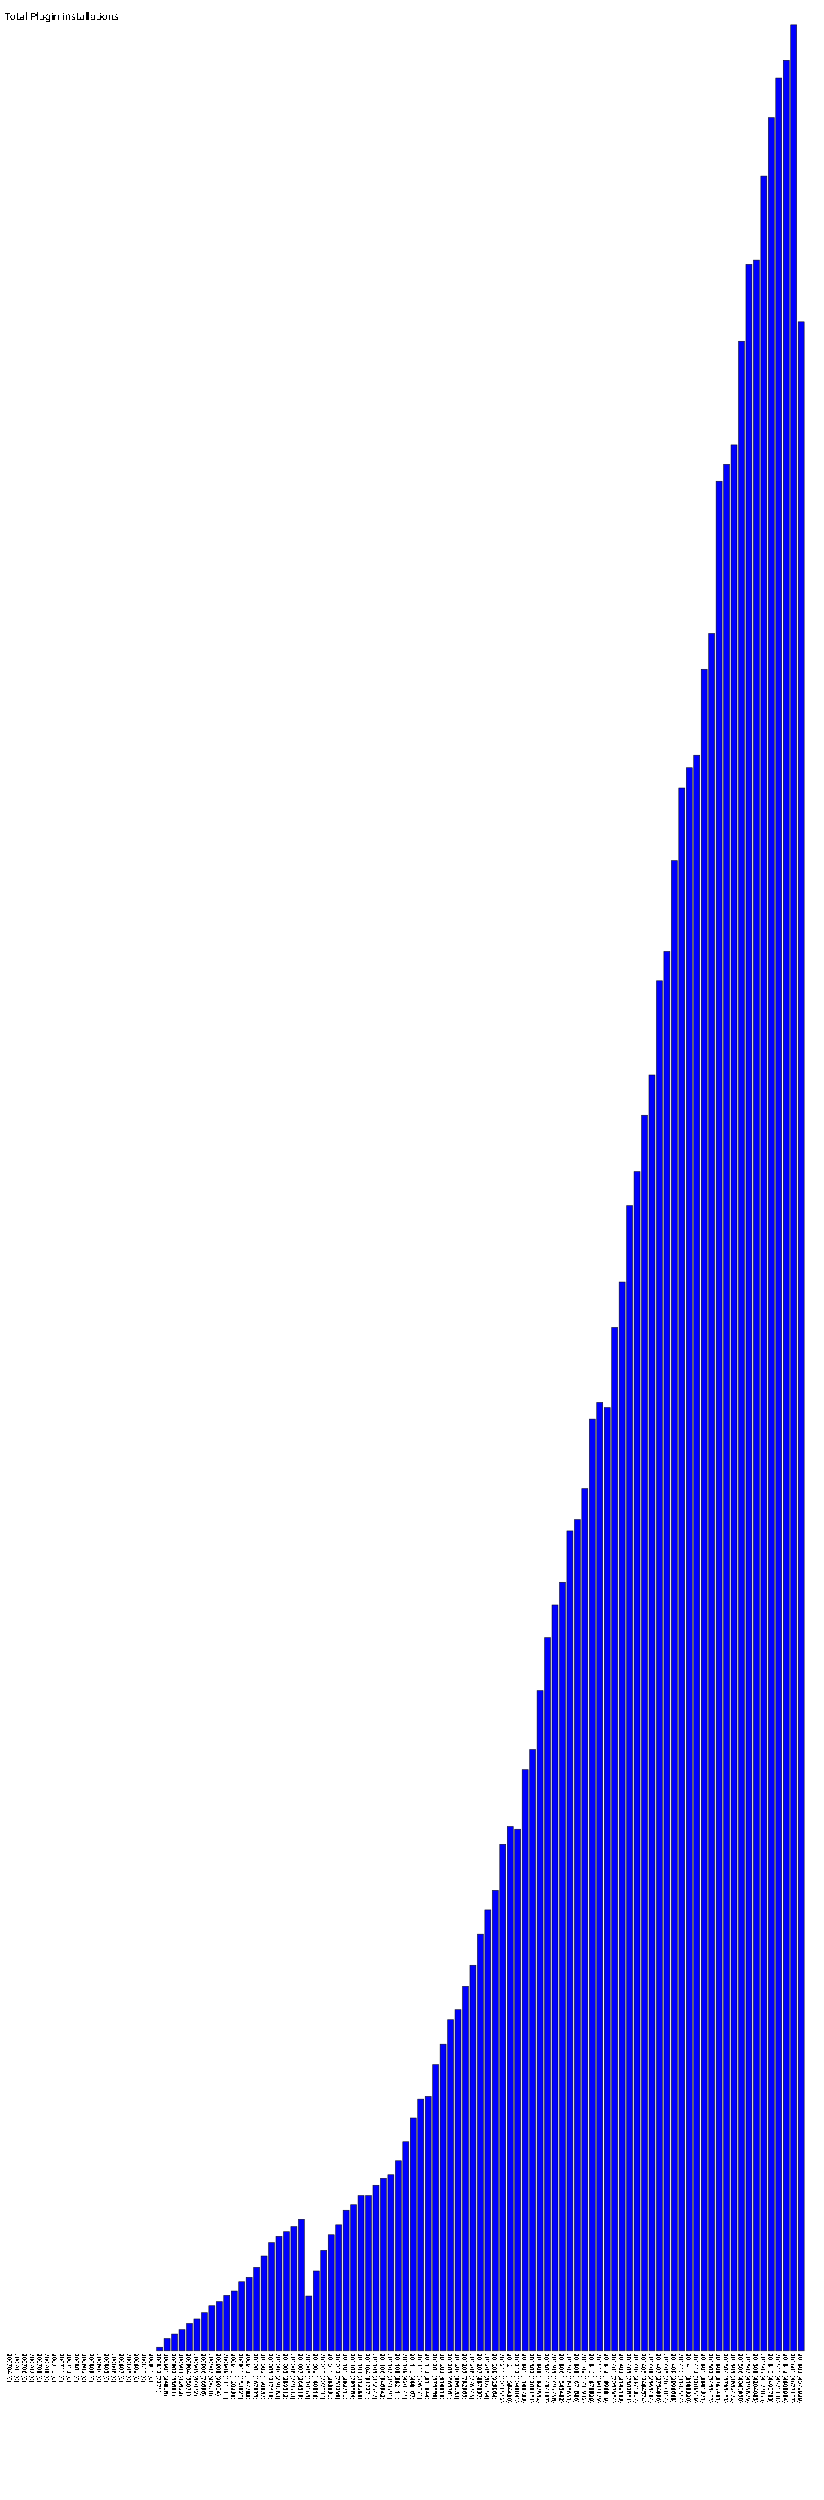
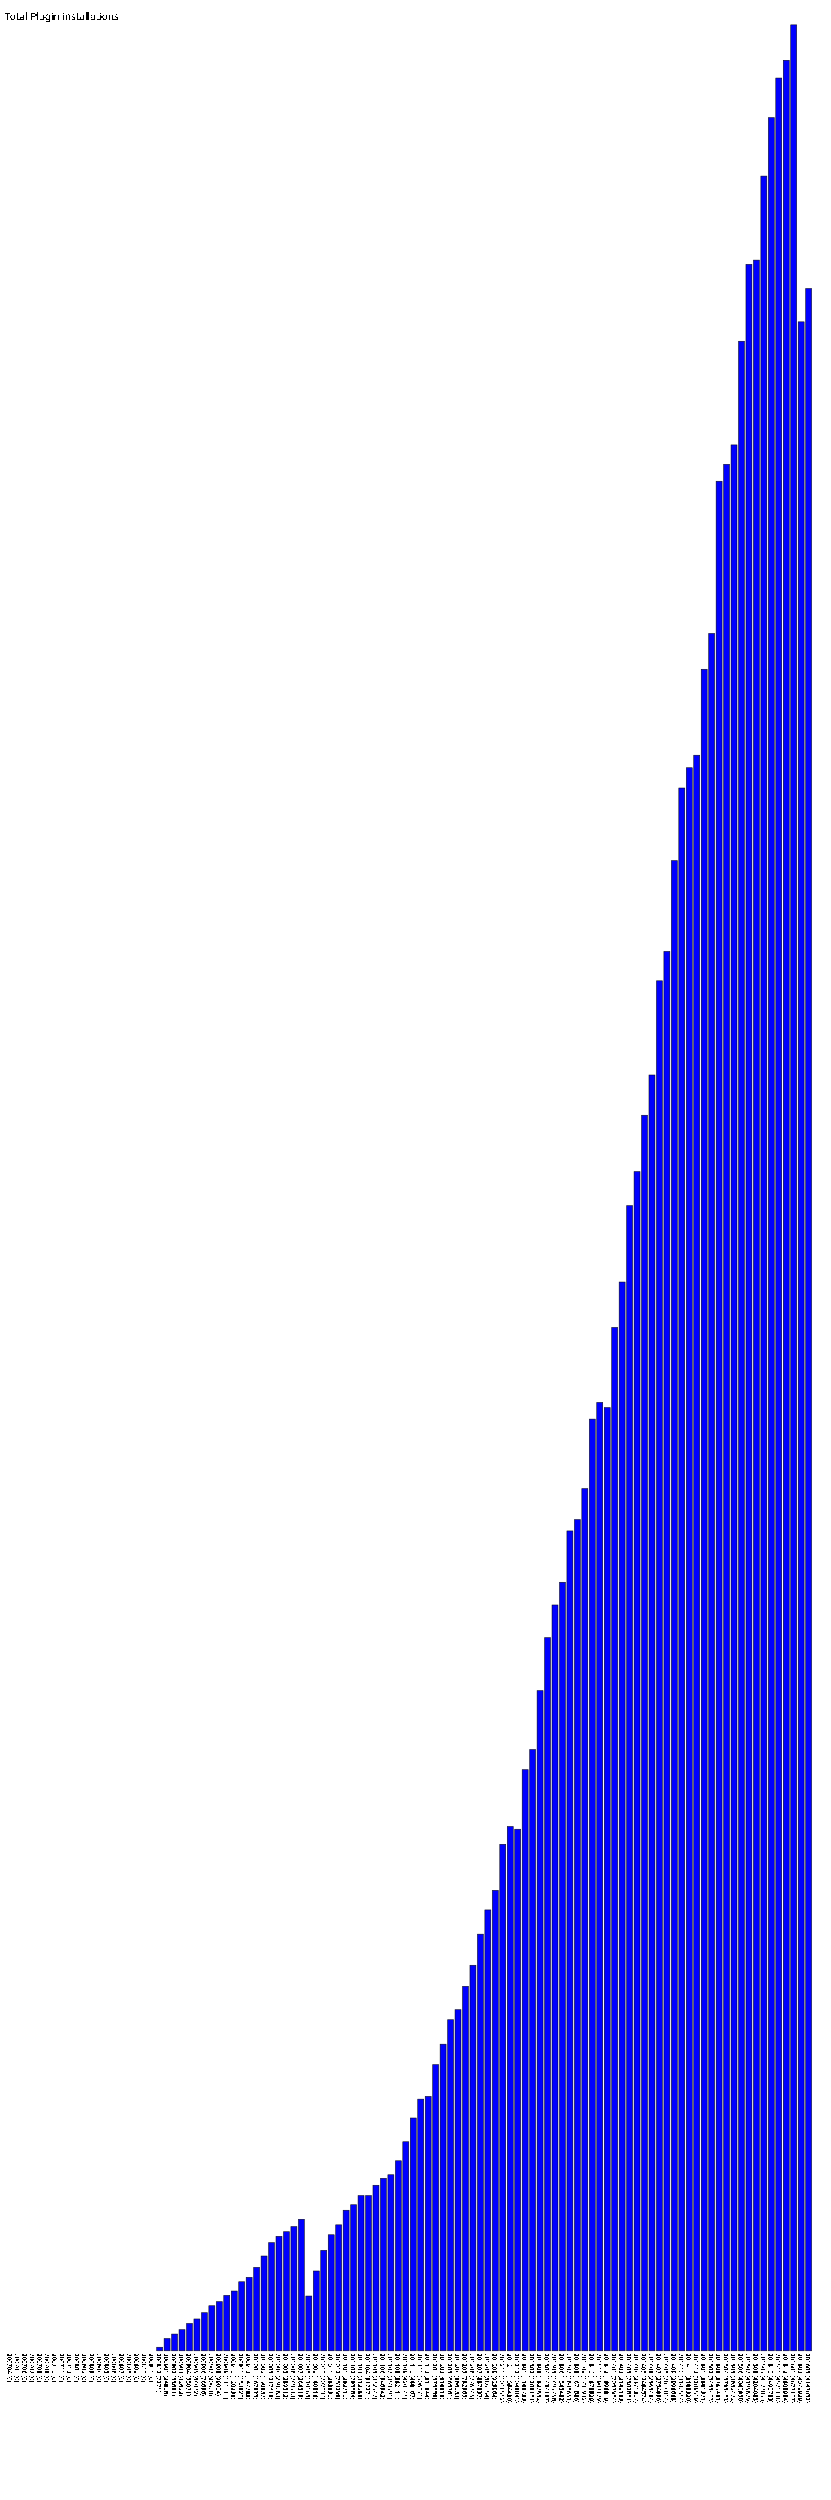
- <svg xmlns="http://www.w3.org/2000/svg" version="1.1" preserveAspectRatio="xMidYMid meet" viewBox="0 0 1655 5027.107">
+ <svg xmlns="http://www.w3.org/2000/svg" version="1.1" preserveAspectRatio="xMidYMid meet" viewBox="0 0 1670 5027.107">
  <rect fill="blue" height="0" stroke="black" width="12" x="15" y="4727.107" />
  <text x="15" y="4732.107" font-family="Tahoma" font-size="12" transform="rotate(90 15,4732.107)" text-rendering="optimizeSpeed" fill="#000000;">200704 (0)</text>
  <rect fill="blue" height="0" stroke="black" width="12" x="30" y="4727.107" />
  <text x="30" y="4732.107" font-family="Tahoma" font-size="12" transform="rotate(90 30,4732.107)" text-rendering="optimizeSpeed" fill="#000000;">200705 (0)</text>
  <rect fill="blue" height="0" stroke="black" width="12" x="45" y="4727.107" />
  <text x="45" y="4732.107" font-family="Tahoma" font-size="12" transform="rotate(90 45,4732.107)" text-rendering="optimizeSpeed" fill="#000000;">200706 (0)</text>
  <rect fill="blue" height="0" stroke="black" width="12" x="60" y="4727.107" />
  <text x="60" y="4732.107" font-family="Tahoma" font-size="12" transform="rotate(90 60,4732.107)" text-rendering="optimizeSpeed" fill="#000000;">200707 (0)</text>
  <rect fill="blue" height="0" stroke="black" width="12" x="75" y="4727.107" />
  <text x="75" y="4732.107" font-family="Tahoma" font-size="12" transform="rotate(90 75,4732.107)" text-rendering="optimizeSpeed" fill="#000000;">200708 (0)</text>
  <rect fill="blue" height="0" stroke="black" width="12" x="90" y="4727.107" />
  <text x="90" y="4732.107" font-family="Tahoma" font-size="12" transform="rotate(90 90,4732.107)" text-rendering="optimizeSpeed" fill="#000000;">200709 (0)</text>
  <rect fill="blue" height="0" stroke="black" width="12" x="105" y="4727.107" />
  <text x="105" y="4732.107" font-family="Tahoma" font-size="12" transform="rotate(90 105,4732.107)" text-rendering="optimizeSpeed" fill="#000000;">200710 (0)</text>
  <rect fill="blue" height="0" stroke="black" width="12" x="120" y="4727.107" />
  <text x="120" y="4732.107" font-family="Tahoma" font-size="12" transform="rotate(90 120,4732.107)" text-rendering="optimizeSpeed" fill="#000000;">200711 (0)</text>
  <rect fill="blue" height="0" stroke="black" width="12" x="135" y="4727.107" />
  <text x="135" y="4732.107" font-family="Tahoma" font-size="12" transform="rotate(90 135,4732.107)" text-rendering="optimizeSpeed" fill="#000000;">200712 (0)</text>
  <rect fill="blue" height="0" stroke="black" width="12" x="150" y="4727.107" />
  <text x="150" y="4732.107" font-family="Tahoma" font-size="12" transform="rotate(90 150,4732.107)" text-rendering="optimizeSpeed" fill="#000000;">200801 (0)</text>
  <rect fill="blue" height="0" stroke="black" width="12" x="165" y="4727.107" />
  <text x="165" y="4732.107" font-family="Tahoma" font-size="12" transform="rotate(90 165,4732.107)" text-rendering="optimizeSpeed" fill="#000000;">200802 (0)</text>
  <rect fill="blue" height="0" stroke="black" width="12" x="180" y="4727.107" />
  <text x="180" y="4732.107" font-family="Tahoma" font-size="12" transform="rotate(90 180,4732.107)" text-rendering="optimizeSpeed" fill="#000000;">200803 (0)</text>
  <rect fill="blue" height="0" stroke="black" width="12" x="195" y="4727.107" />
  <text x="195" y="4732.107" font-family="Tahoma" font-size="12" transform="rotate(90 195,4732.107)" text-rendering="optimizeSpeed" fill="#000000;">200804 (0)</text>
  <rect fill="blue" height="0" stroke="black" width="12" x="210" y="4727.107" />
  <text x="210" y="4732.107" font-family="Tahoma" font-size="12" transform="rotate(90 210,4732.107)" text-rendering="optimizeSpeed" fill="#000000;">200805 (0)</text>
  <rect fill="blue" height="0" stroke="black" width="12" x="225" y="4727.107" />
  <text x="225" y="4732.107" font-family="Tahoma" font-size="12" transform="rotate(90 225,4732.107)" text-rendering="optimizeSpeed" fill="#000000;">200806 (0)</text>
  <rect fill="blue" height="0" stroke="black" width="12" x="240" y="4727.107" />
  <text x="240" y="4732.107" font-family="Tahoma" font-size="12" transform="rotate(90 240,4732.107)" text-rendering="optimizeSpeed" fill="#000000;">200807 (0)</text>
  <rect fill="blue" height="0" stroke="black" width="12" x="255" y="4727.107" />
  <text x="255" y="4732.107" font-family="Tahoma" font-size="12" transform="rotate(90 255,4732.107)" text-rendering="optimizeSpeed" fill="#000000;">200808 (0)</text>
  <rect fill="blue" height="0" stroke="black" width="12" x="270" y="4727.107" />
  <text x="270" y="4732.107" font-family="Tahoma" font-size="12" transform="rotate(90 270,4732.107)" text-rendering="optimizeSpeed" fill="#000000;">200809 (0)</text>
  <rect fill="blue" height="0" stroke="black" width="12" x="285" y="4727.107" />
  <text x="285" y="4732.107" font-family="Tahoma" font-size="12" transform="rotate(90 285,4732.107)" text-rendering="optimizeSpeed" fill="#000000;">200810 (0)</text>
  <rect fill="blue" height="0" stroke="black" width="12" x="300" y="4727.107" />
  <text x="300" y="4732.107" font-family="Tahoma" font-size="12" transform="rotate(90 300,4732.107)" text-rendering="optimizeSpeed" fill="#000000;">200811 (0)</text>
  <rect fill="blue" height="7.226" stroke="black" width="12" x="315" y="4719.881" />
  <text x="315" y="4732.107" font-family="Tahoma" font-size="12" transform="rotate(90 315,4732.107)" text-rendering="optimizeSpeed" fill="#000000;">200812 (7226)</text>
  <rect fill="blue" height="24.808" stroke="black" width="12" x="330" y="4702.299" />
  <text x="330" y="4732.107" font-family="Tahoma" font-size="12" transform="rotate(90 330,4732.107)" text-rendering="optimizeSpeed" fill="#000000;">200901 (24808)</text>
  <rect fill="blue" height="33.691" stroke="black" width="12" x="345" y="4693.416" />
  <text x="345" y="4732.107" font-family="Tahoma" font-size="12" transform="rotate(90 345,4732.107)" text-rendering="optimizeSpeed" fill="#000000;">200902 (33691)</text>
  <rect fill="blue" height="42.622" stroke="black" width="12" x="360" y="4684.485" />
  <text x="360" y="4732.107" font-family="Tahoma" font-size="12" transform="rotate(90 360,4732.107)" text-rendering="optimizeSpeed" fill="#000000;">200903 (42622)</text>
  <rect fill="blue" height="55.071" stroke="black" width="12" x="375" y="4672.036" />
  <text x="375" y="4732.107" font-family="Tahoma" font-size="12" transform="rotate(90 375,4732.107)" text-rendering="optimizeSpeed" fill="#000000;">200904 (55071)</text>
  <rect fill="blue" height="64.032" stroke="black" width="12" x="390" y="4663.075" />
  <text x="390" y="4732.107" font-family="Tahoma" font-size="12" transform="rotate(90 390,4732.107)" text-rendering="optimizeSpeed" fill="#000000;">200905 (64032)</text>
  <rect fill="blue" height="76.696" stroke="black" width="12" x="405" y="4650.411" />
  <text x="405" y="4732.107" font-family="Tahoma" font-size="12" transform="rotate(90 405,4732.107)" text-rendering="optimizeSpeed" fill="#000000;">200906 (76696)</text>
  <rect fill="blue" height="90.628" stroke="black" width="12" x="420" y="4636.479" />
  <text x="420" y="4732.107" font-family="Tahoma" font-size="12" transform="rotate(90 420,4732.107)" text-rendering="optimizeSpeed" fill="#000000;">200907 (90628)</text>
  <rect fill="blue" height="99.004" stroke="black" width="12" x="435" y="4628.103" />
  <text x="435" y="4732.107" font-family="Tahoma" font-size="12" transform="rotate(90 435,4732.107)" text-rendering="optimizeSpeed" fill="#000000;">200908 (99004)</text>
  <rect fill="blue" height="111.515" stroke="black" width="12" x="450" y="4615.592" />
  <text x="450" y="4732.107" font-family="Tahoma" font-size="12" transform="rotate(90 450,4732.107)" text-rendering="optimizeSpeed" fill="#000000;">200909 (111515)</text>
  <rect fill="blue" height="120.238" stroke="black" width="12" x="465" y="4606.869" />
  <text x="465" y="4732.107" font-family="Tahoma" font-size="12" transform="rotate(90 465,4732.107)" text-rendering="optimizeSpeed" fill="#000000;">200910 (120238)</text>
  <rect fill="blue" height="138.82" stroke="black" width="12" x="480" y="4588.287" />
  <text x="480" y="4732.107" font-family="Tahoma" font-size="12" transform="rotate(90 480,4732.107)" text-rendering="optimizeSpeed" fill="#000000;">200911 (138820)</text>
  <rect fill="blue" height="147.783" stroke="black" width="12" x="495" y="4579.324" />
  <text x="495" y="4732.107" font-family="Tahoma" font-size="12" transform="rotate(90 495,4732.107)" text-rendering="optimizeSpeed" fill="#000000;">200912 (147783)</text>
  <rect fill="blue" height="167.823" stroke="black" width="12" x="510" y="4559.284" />
  <text x="510" y="4732.107" font-family="Tahoma" font-size="12" transform="rotate(90 510,4732.107)" text-rendering="optimizeSpeed" fill="#000000;">201001 (167823)</text>
  <rect fill="blue" height="190.637" stroke="black" width="12" x="525" y="4536.470" />
  <text x="525" y="4732.107" font-family="Tahoma" font-size="12" transform="rotate(90 525,4732.107)" text-rendering="optimizeSpeed" fill="#000000;">201002 (190637)</text>
  <rect fill="blue" height="217.618" stroke="black" width="12" x="540" y="4509.489" />
  <text x="540" y="4732.107" font-family="Tahoma" font-size="12" transform="rotate(90 540,4732.107)" text-rendering="optimizeSpeed" fill="#000000;">201003 (217618)</text>
  <rect fill="blue" height="230.253" stroke="black" width="12" x="555" y="4496.854" />
  <text x="555" y="4732.107" font-family="Tahoma" font-size="12" transform="rotate(90 555,4732.107)" text-rendering="optimizeSpeed" fill="#000000;">201004 (230253)</text>
  <rect fill="blue" height="239.512" stroke="black" width="12" x="570" y="4487.595" />
  <text x="570" y="4732.107" font-family="Tahoma" font-size="12" transform="rotate(90 570,4732.107)" text-rendering="optimizeSpeed" fill="#000000;">201005 (239512)</text>
  <rect fill="blue" height="249.913" stroke="black" width="12" x="585" y="4477.194" />
  <text x="585" y="4732.107" font-family="Tahoma" font-size="12" transform="rotate(90 585,4732.107)" text-rendering="optimizeSpeed" fill="#000000;">201006 (249913)</text>
  <rect fill="blue" height="264.519" stroke="black" width="12" x="600" y="4462.588" />
  <text x="600" y="4732.107" font-family="Tahoma" font-size="12" transform="rotate(90 600,4732.107)" text-rendering="optimizeSpeed" fill="#000000;">201007 (264519)</text>
  <rect fill="blue" height="110.168" stroke="black" width="12" x="615" y="4616.939" />
  <text x="615" y="4732.107" font-family="Tahoma" font-size="12" transform="rotate(90 615,4732.107)" text-rendering="optimizeSpeed" fill="#000000;">201008 (110168)</text>
  <rect fill="blue" height="160.516" stroke="black" width="12" x="630" y="4566.591" />
  <text x="630" y="4732.107" font-family="Tahoma" font-size="12" transform="rotate(90 630,4732.107)" text-rendering="optimizeSpeed" fill="#000000;">201009 (160516)</text>
  <rect fill="blue" height="202.03" stroke="black" width="12" x="645" y="4525.077" />
  <text x="645" y="4732.107" font-family="Tahoma" font-size="12" transform="rotate(90 645,4732.107)" text-rendering="optimizeSpeed" fill="#000000;">201010 (202030)</text>
  <rect fill="blue" height="233.33" stroke="black" width="12" x="660" y="4493.777" />
  <text x="660" y="4732.107" font-family="Tahoma" font-size="12" transform="rotate(90 660,4732.107)" text-rendering="optimizeSpeed" fill="#000000;">201011 (233330)</text>
  <rect fill="blue" height="253.299" stroke="black" width="12" x="675" y="4473.808" />
  <text x="675" y="4732.107" font-family="Tahoma" font-size="12" transform="rotate(90 675,4732.107)" text-rendering="optimizeSpeed" fill="#000000;">201012 (253299)</text>
  <rect fill="blue" height="282.71" stroke="black" width="12" x="690" y="4444.397" />
  <text x="690" y="4732.107" font-family="Tahoma" font-size="12" transform="rotate(90 690,4732.107)" text-rendering="optimizeSpeed" fill="#000000;">201101 (282710)</text>
  <rect fill="blue" height="293.684" stroke="black" width="12" x="705" y="4433.423" />
  <text x="705" y="4732.107" font-family="Tahoma" font-size="12" transform="rotate(90 705,4732.107)" text-rendering="optimizeSpeed" fill="#000000;">201102 (293684)</text>
  <rect fill="blue" height="312.256" stroke="black" width="12" x="720" y="4414.851" />
  <text x="720" y="4732.107" font-family="Tahoma" font-size="12" transform="rotate(90 720,4732.107)" text-rendering="optimizeSpeed" fill="#000000;">201103 (312256)</text>
  <rect fill="blue" height="312.271" stroke="black" width="12" x="735" y="4414.836" />
  <text x="735" y="4732.107" font-family="Tahoma" font-size="12" transform="rotate(90 735,4732.107)" text-rendering="optimizeSpeed" fill="#000000;">201104 (312271)</text>
  <rect fill="blue" height="332.942" stroke="black" width="12" x="750" y="4394.165" />
  <text x="750" y="4732.107" font-family="Tahoma" font-size="12" transform="rotate(90 750,4732.107)" text-rendering="optimizeSpeed" fill="#000000;">201105 (332942)</text>
  <rect fill="blue" height="346.942" stroke="black" width="12" x="765" y="4380.165" />
  <text x="765" y="4732.107" font-family="Tahoma" font-size="12" transform="rotate(90 765,4732.107)" text-rendering="optimizeSpeed" fill="#000000;">201106 (346942)</text>
  <rect fill="blue" height="353.991" stroke="black" width="12" x="780" y="4373.116" />
  <text x="780" y="4732.107" font-family="Tahoma" font-size="12" transform="rotate(90 780,4732.107)" text-rendering="optimizeSpeed" fill="#000000;">201107 (353991)</text>
  <rect fill="blue" height="382.111" stroke="black" width="12" x="795" y="4344.996" />
  <text x="795" y="4732.107" font-family="Tahoma" font-size="12" transform="rotate(90 795,4732.107)" text-rendering="optimizeSpeed" fill="#000000;">201108 (382111)</text>
  <rect fill="blue" height="420.346" stroke="black" width="12" x="810" y="4306.761" />
  <text x="810" y="4732.107" font-family="Tahoma" font-size="12" transform="rotate(90 810,4732.107)" text-rendering="optimizeSpeed" fill="#000000;">201109 (420346)</text>
  <rect fill="blue" height="468.167" stroke="black" width="12" x="825" y="4258.940" />
  <text x="825" y="4732.107" font-family="Tahoma" font-size="12" transform="rotate(90 825,4732.107)" text-rendering="optimizeSpeed" fill="#000000;">201110 (468167)</text>
  <rect fill="blue" height="506.071" stroke="black" width="12" x="840" y="4221.036" />
  <text x="840" y="4732.107" font-family="Tahoma" font-size="12" transform="rotate(90 840,4732.107)" text-rendering="optimizeSpeed" fill="#000000;">201111 (506071)</text>
  <rect fill="blue" height="511.644" stroke="black" width="12" x="855" y="4215.463" />
  <text x="855" y="4732.107" font-family="Tahoma" font-size="12" transform="rotate(90 855,4732.107)" text-rendering="optimizeSpeed" fill="#000000;">201112 (511644)</text>
  <rect fill="blue" height="575.559" stroke="black" width="12" x="870" y="4151.548" />
  <text x="870" y="4732.107" font-family="Tahoma" font-size="12" transform="rotate(90 870,4732.107)" text-rendering="optimizeSpeed" fill="#000000;">201201 (575559)</text>
  <rect fill="blue" height="616.616" stroke="black" width="12" x="885" y="4110.491" />
  <text x="885" y="4732.107" font-family="Tahoma" font-size="12" transform="rotate(90 885,4732.107)" text-rendering="optimizeSpeed" fill="#000000;">201202 (616616)</text>
  <rect fill="blue" height="665.761" stroke="black" width="12" x="900" y="4061.346" />
  <text x="900" y="4732.107" font-family="Tahoma" font-size="12" transform="rotate(90 900,4732.107)" text-rendering="optimizeSpeed" fill="#000000;">201203 (665761)</text>
  <rect fill="blue" height="686.033" stroke="black" width="12" x="915" y="4041.074" />
  <text x="915" y="4732.107" font-family="Tahoma" font-size="12" transform="rotate(90 915,4732.107)" text-rendering="optimizeSpeed" fill="#000000;">201204 (686033)</text>
  <rect fill="blue" height="732.965" stroke="black" width="12" x="930" y="3994.142" />
  <text x="930" y="4732.107" font-family="Tahoma" font-size="12" transform="rotate(90 930,4732.107)" text-rendering="optimizeSpeed" fill="#000000;">201205 (732965)</text>
  <rect fill="blue" height="775.345" stroke="black" width="12" x="945" y="3951.762" />
  <text x="945" y="4732.107" font-family="Tahoma" font-size="12" transform="rotate(90 945,4732.107)" text-rendering="optimizeSpeed" fill="#000000;">201206 (775345)</text>
  <rect fill="blue" height="837.837" stroke="black" width="12" x="960" y="3889.270" />
  <text x="960" y="4732.107" font-family="Tahoma" font-size="12" transform="rotate(90 960,4732.107)" text-rendering="optimizeSpeed" fill="#000000;">201207 (837837)</text>
  <rect fill="blue" height="886.554" stroke="black" width="12" x="975" y="3840.553" />
  <text x="975" y="4732.107" font-family="Tahoma" font-size="12" transform="rotate(90 975,4732.107)" text-rendering="optimizeSpeed" fill="#000000;">201208 (886554)</text>
  <rect fill="blue" height="925.964" stroke="black" width="12" x="990" y="3801.143" />
  <text x="990" y="4732.107" font-family="Tahoma" font-size="12" transform="rotate(90 990,4732.107)" text-rendering="optimizeSpeed" fill="#000000;">201209 (925964)</text>
  <rect fill="blue" height="1018.562" stroke="black" width="12" x="1005" y="3708.545" />
  <text x="1005" y="4732.107" font-family="Tahoma" font-size="12" transform="rotate(90 1005,4732.107)" text-rendering="optimizeSpeed" fill="#000000;">201210 (1018562)</text>
  <rect fill="blue" height="1054.43" stroke="black" width="12" x="1020" y="3672.677" />
  <text x="1020" y="4732.107" font-family="Tahoma" font-size="12" transform="rotate(90 1020,4732.107)" text-rendering="optimizeSpeed" fill="#000000;">201211 (1054430)</text>
  <rect fill="blue" height="1048.843" stroke="black" width="12" x="1035" y="3678.264" />
  <text x="1035" y="4732.107" font-family="Tahoma" font-size="12" transform="rotate(90 1035,4732.107)" text-rendering="optimizeSpeed" fill="#000000;">201212 (1048843)</text>
  <rect fill="blue" height="1168.733" stroke="black" width="12" x="1050" y="3558.374" />
  <text x="1050" y="4732.107" font-family="Tahoma" font-size="12" transform="rotate(90 1050,4732.107)" text-rendering="optimizeSpeed" fill="#000000;">201301 (1168733)</text>
  <rect fill="blue" height="1209.151" stroke="black" width="12" x="1065" y="3517.956" />
  <text x="1065" y="4732.107" font-family="Tahoma" font-size="12" transform="rotate(90 1065,4732.107)" text-rendering="optimizeSpeed" fill="#000000;">201302 (1209151)</text>
  <rect fill="blue" height="1327.652" stroke="black" width="12" x="1080" y="3399.455" />
  <text x="1080" y="4732.107" font-family="Tahoma" font-size="12" transform="rotate(90 1080,4732.107)" text-rendering="optimizeSpeed" fill="#000000;">201303 (1327652)</text>
  <rect fill="blue" height="1434.187" stroke="black" width="12" x="1095" y="3292.920" />
  <text x="1095" y="4732.107" font-family="Tahoma" font-size="12" transform="rotate(90 1095,4732.107)" text-rendering="optimizeSpeed" fill="#000000;">201304 (1434187)</text>
  <rect fill="blue" height="1499.758" stroke="black" width="12" x="1110" y="3227.349" />
  <text x="1110" y="4732.107" font-family="Tahoma" font-size="12" transform="rotate(90 1110,4732.107)" text-rendering="optimizeSpeed" fill="#000000;">201305 (1499758)</text>
  <rect fill="blue" height="1545.482" stroke="black" width="12" x="1125" y="3181.625" />
  <text x="1125" y="4732.107" font-family="Tahoma" font-size="12" transform="rotate(90 1125,4732.107)" text-rendering="optimizeSpeed" fill="#000000;">201306 (1545482)</text>
  <rect fill="blue" height="1648.651" stroke="black" width="12" x="1140" y="3078.456" />
  <text x="1140" y="4732.107" font-family="Tahoma" font-size="12" transform="rotate(90 1140,4732.107)" text-rendering="optimizeSpeed" fill="#000000;">201307 (1648651)</text>
  <rect fill="blue" height="1671.586" stroke="black" width="12" x="1155" y="3055.521" />
  <text x="1155" y="4732.107" font-family="Tahoma" font-size="12" transform="rotate(90 1155,4732.107)" text-rendering="optimizeSpeed" fill="#000000;">201308 (1671586)</text>
  <rect fill="blue" height="1733.932" stroke="black" width="12" x="1170" y="2993.175" />
  <text x="1170" y="4732.107" font-family="Tahoma" font-size="12" transform="rotate(90 1170,4732.107)" text-rendering="optimizeSpeed" fill="#000000;">201309 (1733932)</text>
  <rect fill="blue" height="1873.529" stroke="black" width="12" x="1185" y="2853.578" />
  <text x="1185" y="4732.107" font-family="Tahoma" font-size="12" transform="rotate(90 1185,4732.107)" text-rendering="optimizeSpeed" fill="#000000;">201310 (1873529)</text>
  <rect fill="blue" height="1907.129" stroke="black" width="12" x="1200" y="2819.978" />
  <text x="1200" y="4732.107" font-family="Tahoma" font-size="12" transform="rotate(90 1200,4732.107)" text-rendering="optimizeSpeed" fill="#000000;">201311 (1907129)</text>
  <rect fill="blue" height="1896.819" stroke="black" width="12" x="1215" y="2830.288" />
  <text x="1215" y="4732.107" font-family="Tahoma" font-size="12" transform="rotate(90 1215,4732.107)" text-rendering="optimizeSpeed" fill="#000000;">201312 (1896819)</text>
  <rect fill="blue" height="2057.954" stroke="black" width="12" x="1230" y="2669.153" />
  <text x="1230" y="4732.107" font-family="Tahoma" font-size="12" transform="rotate(90 1230,4732.107)" text-rendering="optimizeSpeed" fill="#000000;">201401 (2057954)</text>
  <rect fill="blue" height="2149.163" stroke="black" width="12" x="1245" y="2577.944" />
  <text x="1245" y="4732.107" font-family="Tahoma" font-size="12" transform="rotate(90 1245,4732.107)" text-rendering="optimizeSpeed" fill="#000000;">201402 (2149163)</text>
  <rect fill="blue" height="2302.851" stroke="black" width="12" x="1260" y="2424.256" />
  <text x="1260" y="4732.107" font-family="Tahoma" font-size="12" transform="rotate(90 1260,4732.107)" text-rendering="optimizeSpeed" fill="#000000;">201403 (2302851)</text>
  <rect fill="blue" height="2371.307" stroke="black" width="12" x="1275" y="2355.800" />
  <text x="1275" y="4732.107" font-family="Tahoma" font-size="12" transform="rotate(90 1275,4732.107)" text-rendering="optimizeSpeed" fill="#000000;">201404 (2371307)</text>
  <rect fill="blue" height="2484.574" stroke="black" width="12" x="1290" y="2242.533" />
  <text x="1290" y="4732.107" font-family="Tahoma" font-size="12" transform="rotate(90 1290,4732.107)" text-rendering="optimizeSpeed" fill="#000000;">201405 (2484574)</text>
  <rect fill="blue" height="2565.464" stroke="black" width="12" x="1305" y="2161.643" />
  <text x="1305" y="4732.107" font-family="Tahoma" font-size="12" transform="rotate(90 1305,4732.107)" text-rendering="optimizeSpeed" fill="#000000;">201406 (2565464)</text>
  <rect fill="blue" height="2754.836" stroke="black" width="12" x="1320" y="1972.271" />
  <text x="1320" y="4732.107" font-family="Tahoma" font-size="12" transform="rotate(90 1320,4732.107)" text-rendering="optimizeSpeed" fill="#000000;">201407 (2754836)</text>
  <rect fill="blue" height="2814.014" stroke="black" width="12" x="1335" y="1913.093" />
  <text x="1335" y="4732.107" font-family="Tahoma" font-size="12" transform="rotate(90 1335,4732.107)" text-rendering="optimizeSpeed" fill="#000000;">201408 (2814014)</text>
  <rect fill="blue" height="2996.665" stroke="black" width="12" x="1350" y="1730.442" />
  <text x="1350" y="4732.107" font-family="Tahoma" font-size="12" transform="rotate(90 1350,4732.107)" text-rendering="optimizeSpeed" fill="#000000;">201409 (2996665)</text>
  <rect fill="blue" height="3142.564" stroke="black" width="12" x="1365" y="1584.543" />
  <text x="1365" y="4732.107" font-family="Tahoma" font-size="12" transform="rotate(90 1365,4732.107)" text-rendering="optimizeSpeed" fill="#000000;">201410 (3142564)</text>
  <rect fill="blue" height="3183.32" stroke="black" width="12" x="1380" y="1543.787" />
  <text x="1380" y="4732.107" font-family="Tahoma" font-size="12" transform="rotate(90 1380,4732.107)" text-rendering="optimizeSpeed" fill="#000000;">201411 (3183320)</text>
  <rect fill="blue" height="3208.519" stroke="black" width="12" x="1395" y="1518.588" />
  <text x="1395" y="4732.107" font-family="Tahoma" font-size="12" transform="rotate(90 1395,4732.107)" text-rendering="optimizeSpeed" fill="#000000;">201412 (3208519)</text>
  <rect fill="blue" height="3381.371" stroke="black" width="12" x="1410" y="1345.736" />
  <text x="1410" y="4732.107" font-family="Tahoma" font-size="12" transform="rotate(90 1410,4732.107)" text-rendering="optimizeSpeed" fill="#000000;">201501 (3381371)</text>
  <rect fill="blue" height="3453.403" stroke="black" width="12" x="1425" y="1273.704" />
  <text x="1425" y="4732.107" font-family="Tahoma" font-size="12" transform="rotate(90 1425,4732.107)" text-rendering="optimizeSpeed" fill="#000000;">201502 (3453403)</text>
  <rect fill="blue" height="3759.451" stroke="black" width="12" x="1440" y="967.656" />
  <text x="1440" y="4732.107" font-family="Tahoma" font-size="12" transform="rotate(90 1440,4732.107)" text-rendering="optimizeSpeed" fill="#000000;">201503 (3759451)</text>
  <rect fill="blue" height="3793.463" stroke="black" width="12" x="1455" y="933.644" />
  <text x="1455" y="4732.107" font-family="Tahoma" font-size="12" transform="rotate(90 1455,4732.107)" text-rendering="optimizeSpeed" fill="#000000;">201504 (3793463)</text>
  <rect fill="blue" height="3832.472" stroke="black" width="12" x="1470" y="894.635" />
  <text x="1470" y="4732.107" font-family="Tahoma" font-size="12" transform="rotate(90 1470,4732.107)" text-rendering="optimizeSpeed" fill="#000000;">201505 (3832472)</text>
  <rect fill="blue" height="4040.95" stroke="black" width="12" x="1485" y="686.157" />
  <text x="1485" y="4732.107" font-family="Tahoma" font-size="12" transform="rotate(90 1485,4732.107)" text-rendering="optimizeSpeed" fill="#000000;">201506 (4040950)</text>
  <rect fill="blue" height="4195.629" stroke="black" width="12" x="1500" y="531.478" />
  <text x="1500" y="4732.107" font-family="Tahoma" font-size="12" transform="rotate(90 1500,4732.107)" text-rendering="optimizeSpeed" fill="#000000;">201507 (4195629)</text>
  <rect fill="blue" height="4204.085" stroke="black" width="12" x="1515" y="523.022" />
  <text x="1515" y="4732.107" font-family="Tahoma" font-size="12" transform="rotate(90 1515,4732.107)" text-rendering="optimizeSpeed" fill="#000000;">201508 (4204085)</text>
  <rect fill="blue" height="4373.053" stroke="black" width="12" x="1530" y="354.054" />
  <text x="1530" y="4732.107" font-family="Tahoma" font-size="12" transform="rotate(90 1530,4732.107)" text-rendering="optimizeSpeed" fill="#000000;">201509 (4373053)</text>
  <rect fill="blue" height="4490.753" stroke="black" width="12" x="1545" y="236.354" />
  <text x="1545" y="4732.107" font-family="Tahoma" font-size="12" transform="rotate(90 1545,4732.107)" text-rendering="optimizeSpeed" fill="#000000;">201510 (4490753)</text>
  <rect fill="blue" height="4570.188" stroke="black" width="12" x="1560" y="156.919" />
  <text x="1560" y="4732.107" font-family="Tahoma" font-size="12" transform="rotate(90 1560,4732.107)" text-rendering="optimizeSpeed" fill="#000000;">201511 (4570188)</text>
  <rect fill="blue" height="4605.954" stroke="black" width="12" x="1575" y="121.153" />
  <text x="1575" y="4732.107" font-family="Tahoma" font-size="12" transform="rotate(90 1575,4732.107)" text-rendering="optimizeSpeed" fill="#000000;">201512 (4605954)</text>
  <rect fill="blue" height="4677.107" stroke="black" width="12" x="1590" y="50.000" />
  <text x="1590" y="4732.107" font-family="Tahoma" font-size="12" transform="rotate(90 1590,4732.107)" text-rendering="optimizeSpeed" fill="#000000;">201601 (4677107)</text>
  <rect fill="blue" height="4079.929" stroke="black" width="12" x="1605" y="647.178" />
  <text x="1605" y="4732.107" font-family="Tahoma" font-size="12" transform="rotate(90 1605,4732.107)" text-rendering="optimizeSpeed" fill="#000000;">201602 (4079929)</text>
+   <rect fill="blue" height="4147.032" stroke="black" width="12" x="1620" y="580.075" />
+   <text x="1620" y="4732.107" font-family="Tahoma" font-size="12" transform="rotate(90 1620,4732.107)" text-rendering="optimizeSpeed" fill="#000000;">201603 (4147032)</text>
  <text x="10" y="40" font-family="Tahoma" font-size="20" text-rendering="optimizeSpeed" fill="#000000;">Total Plugin installations</text>
</svg>
